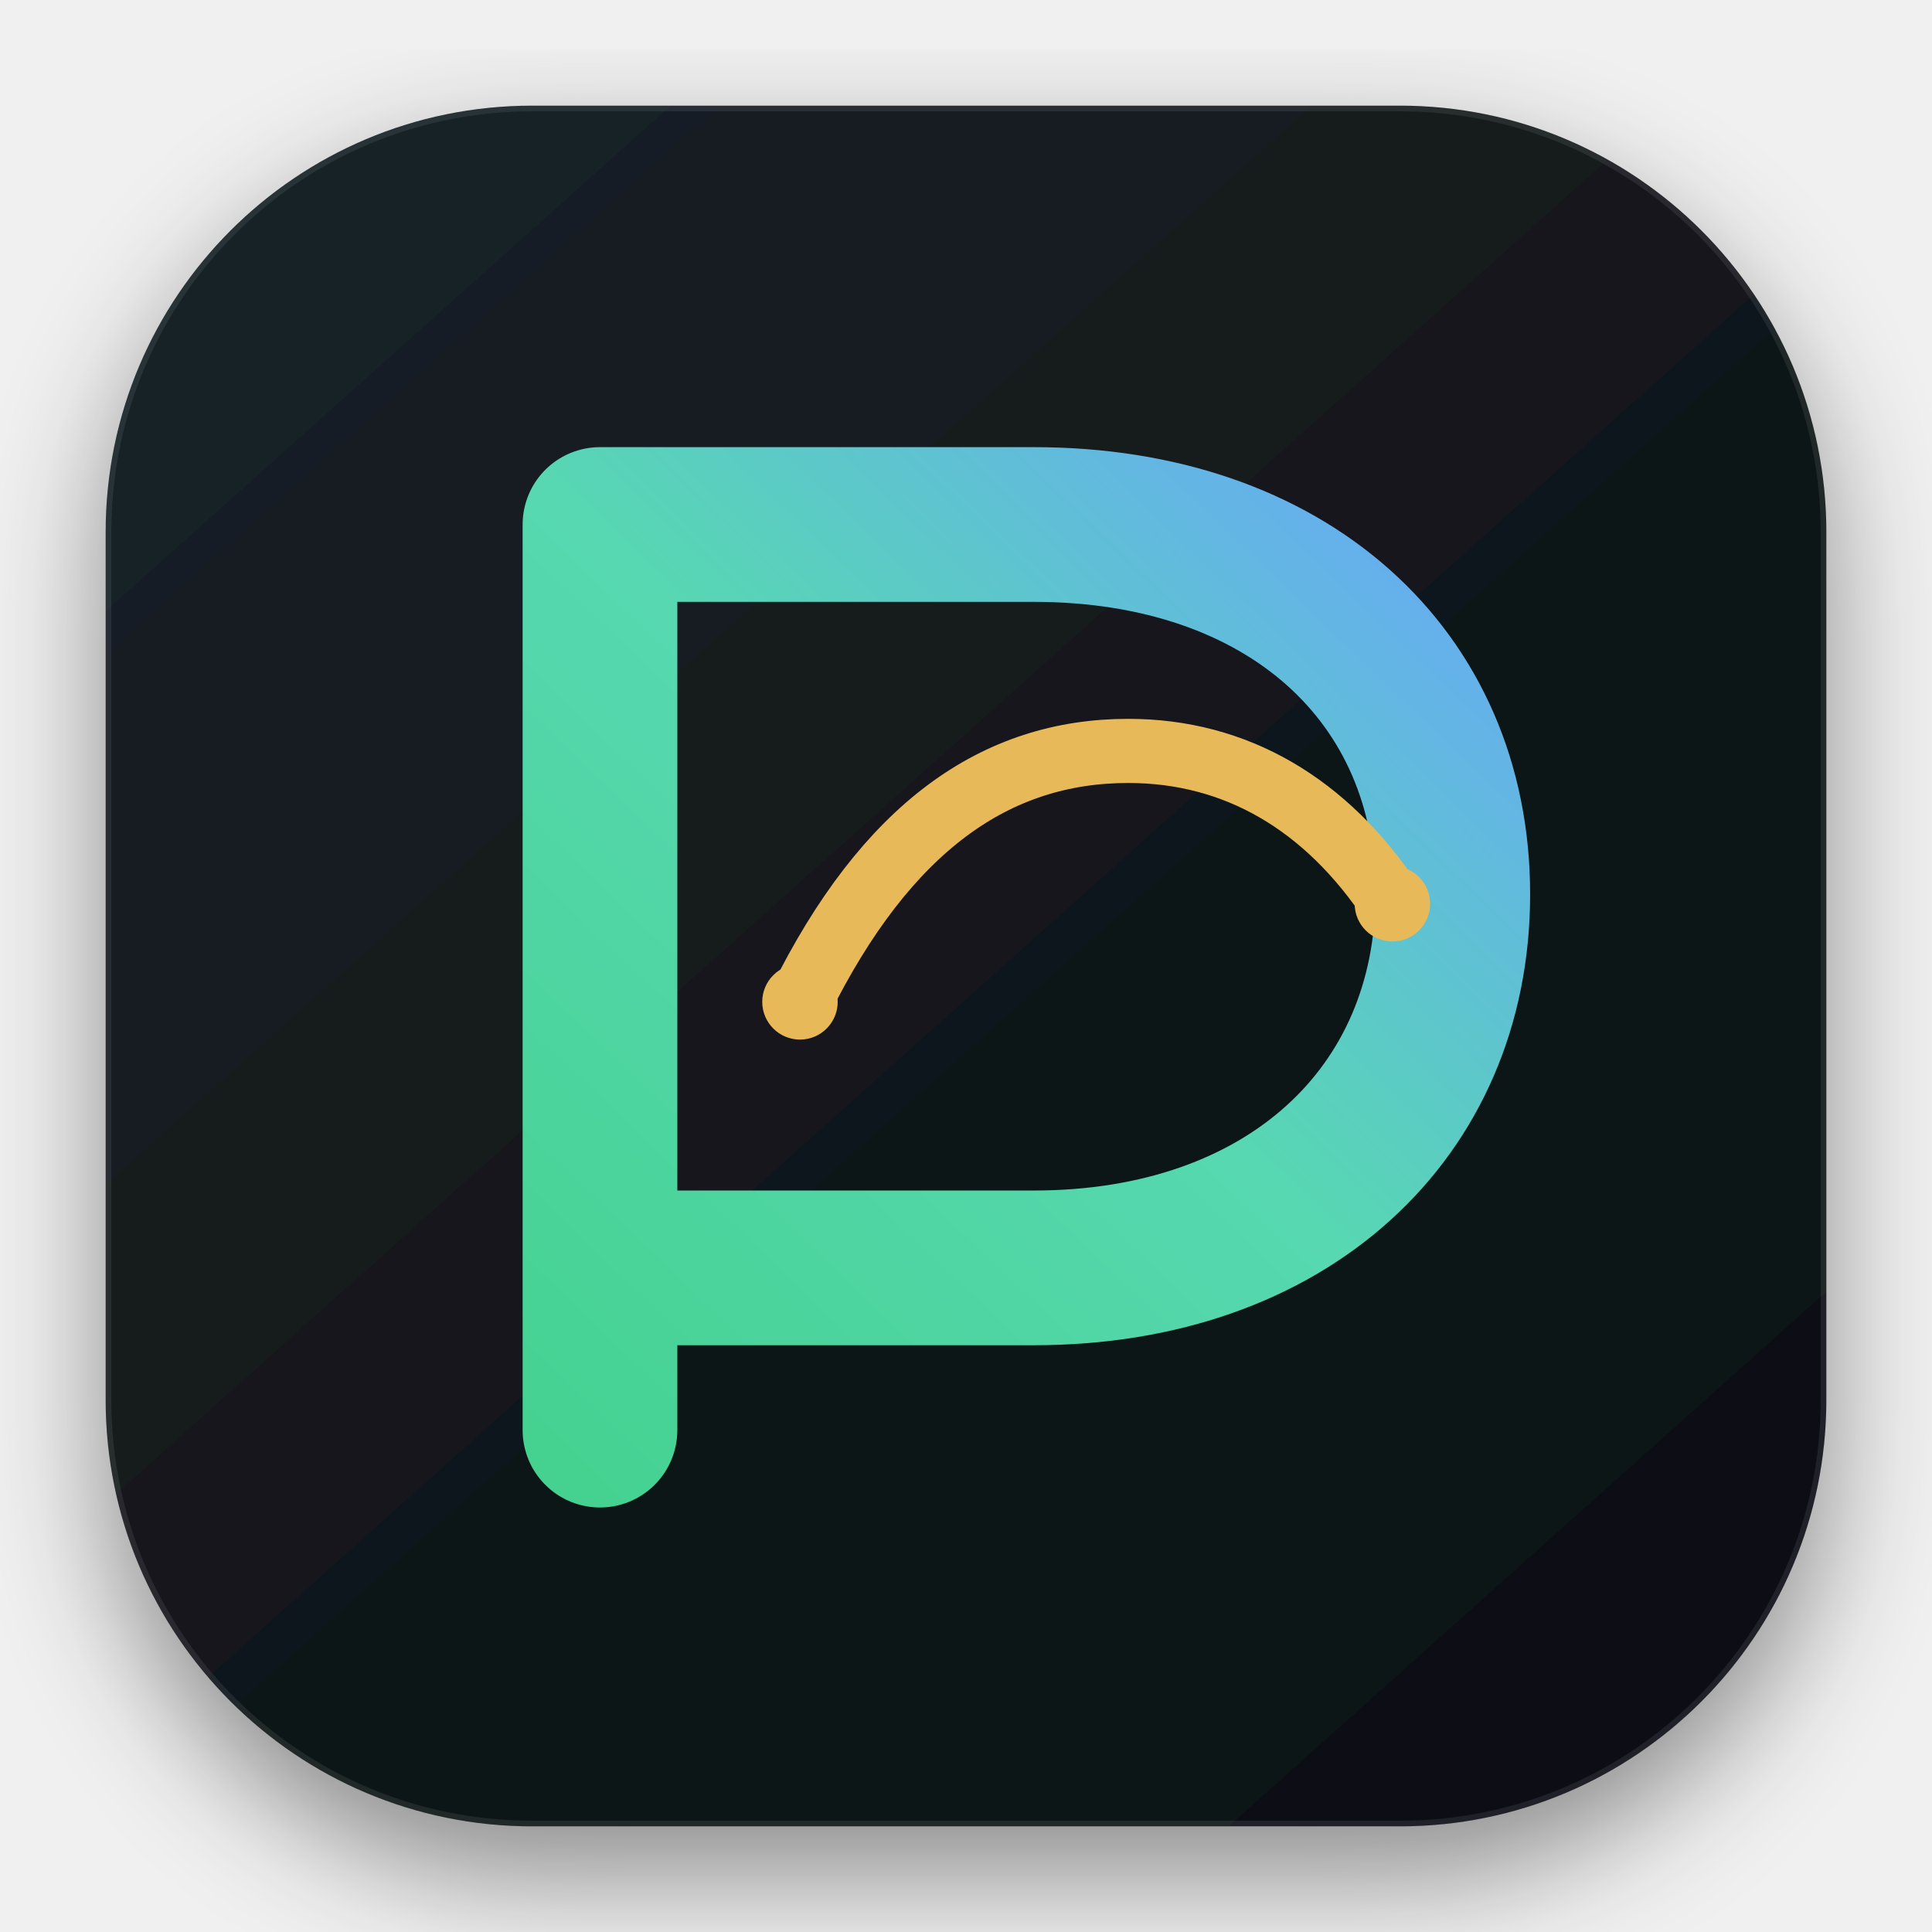
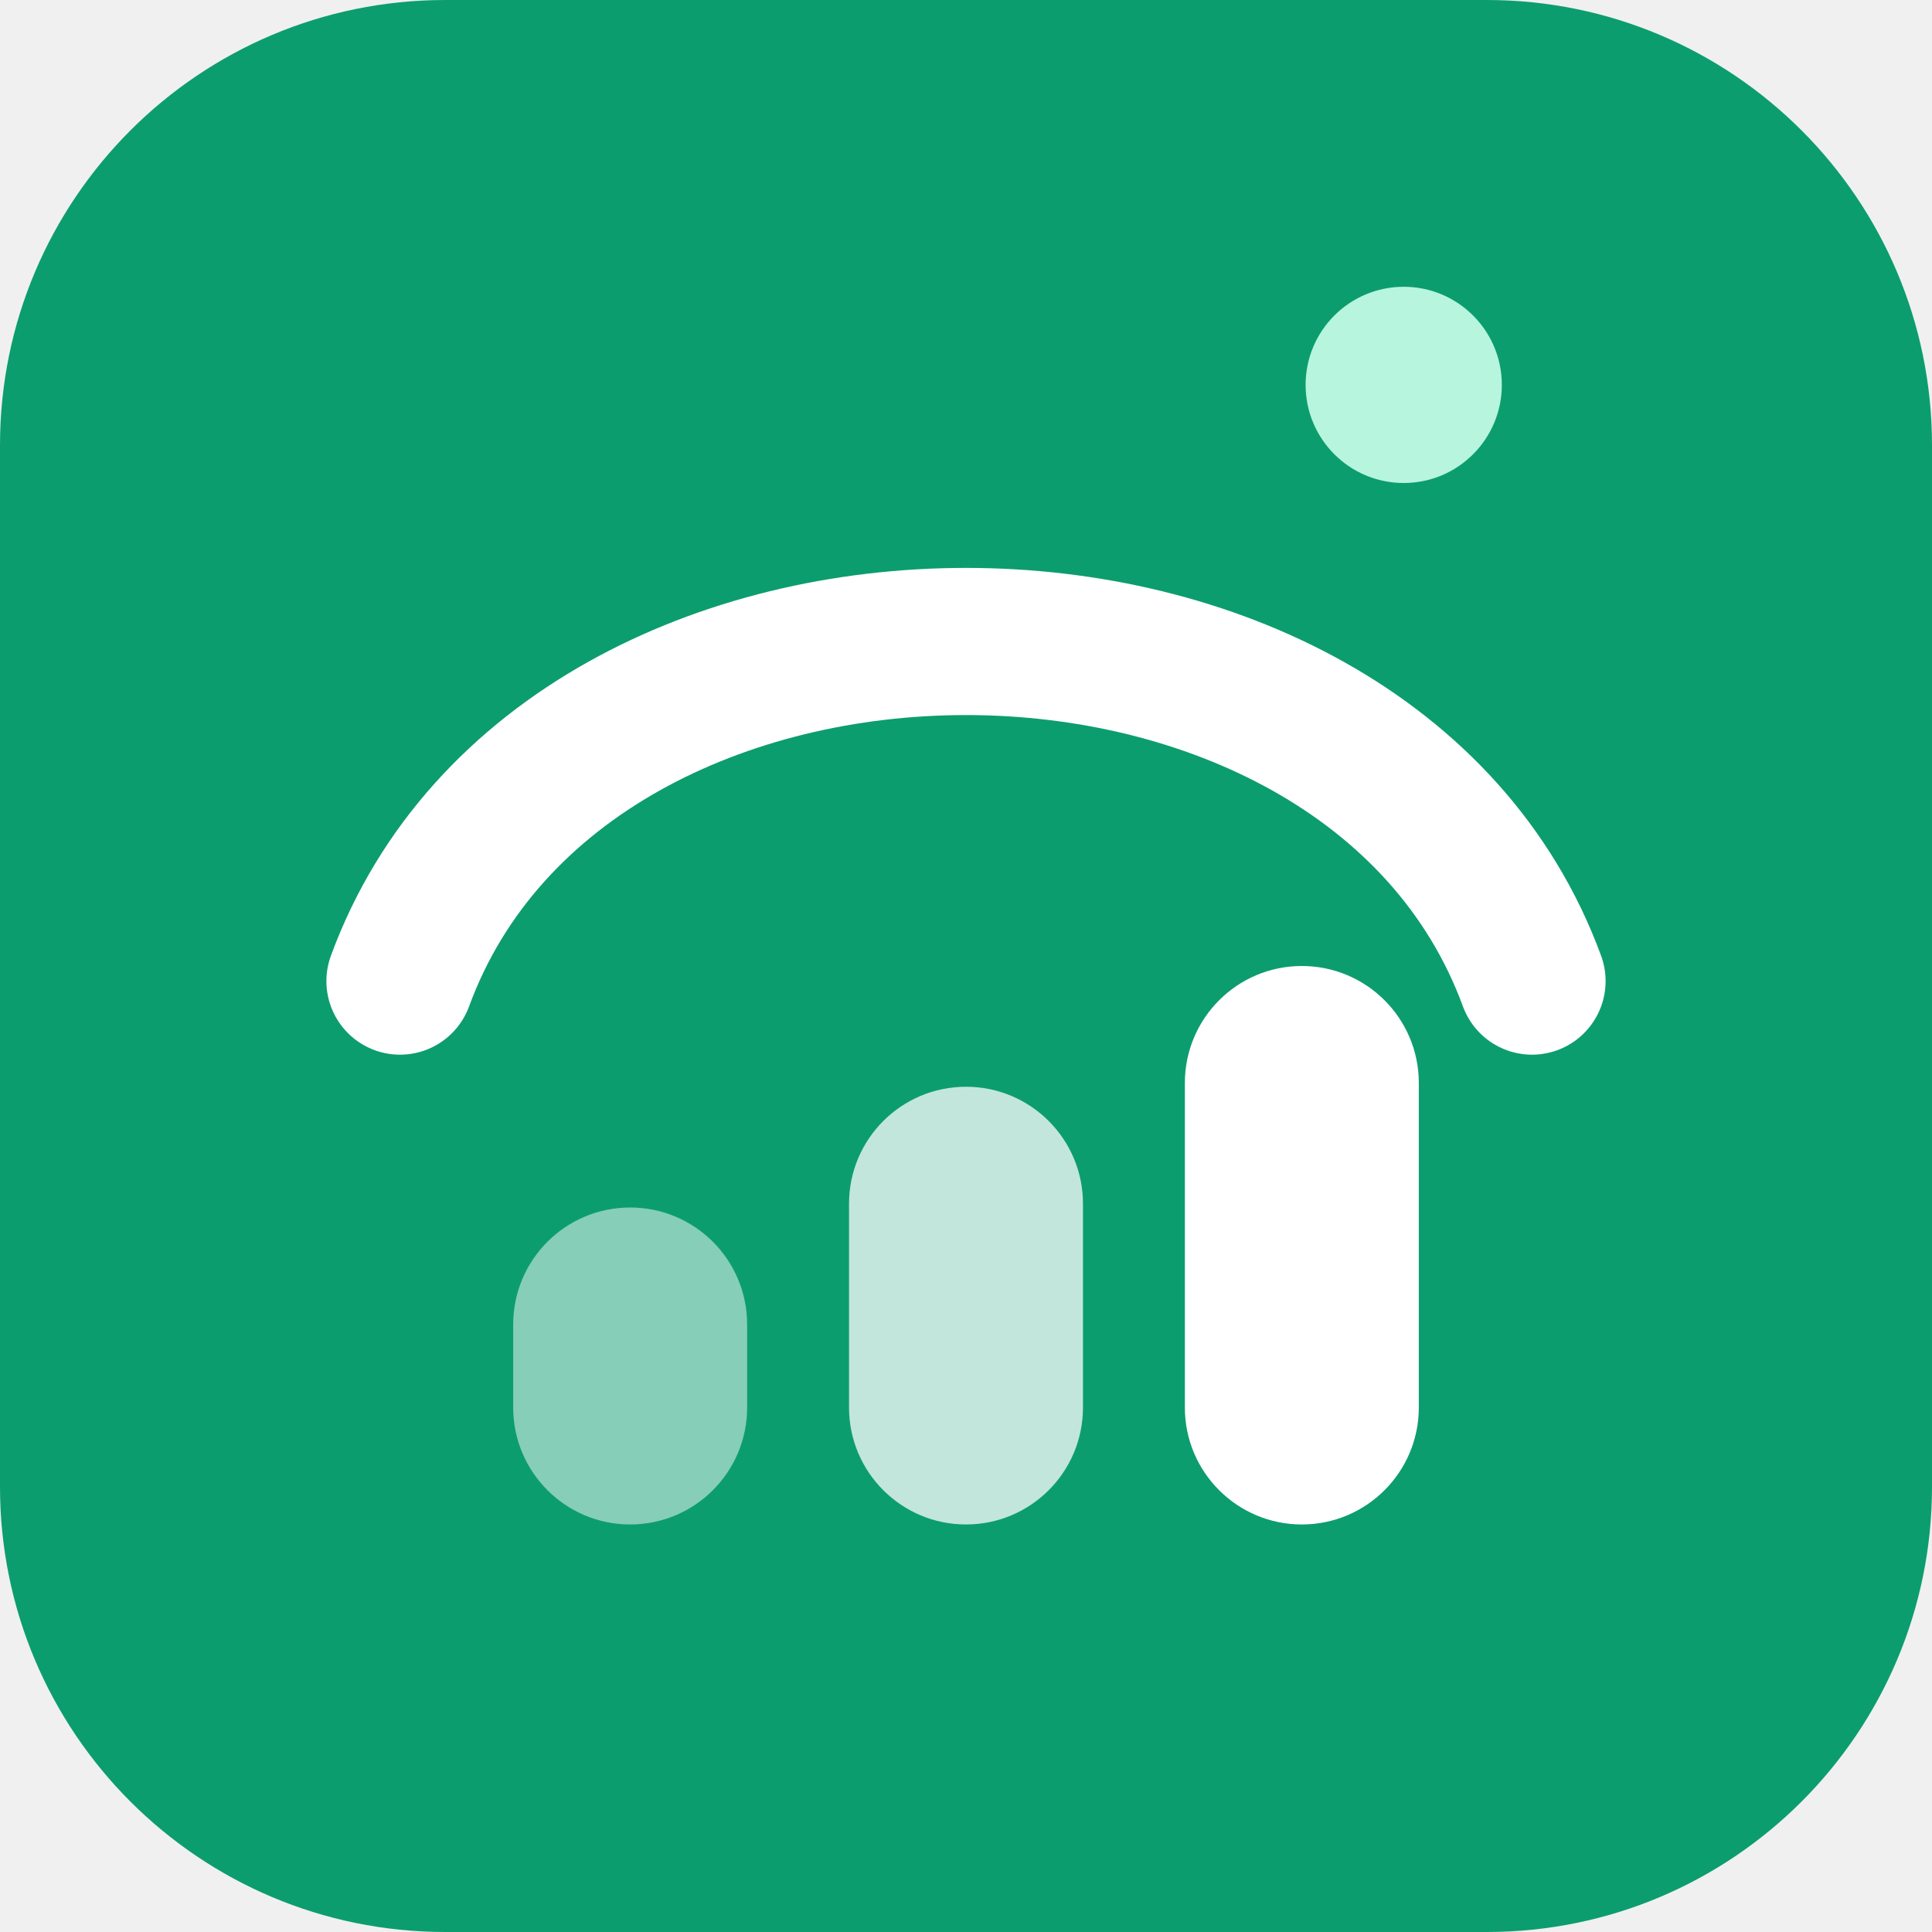
- <svg xmlns="http://www.w3.org/2000/svg" width="1024" height="1024" viewBox="0 0 1024 1024">
-   <defs>
-     <linearGradient id="background" x1="154" y1="118" x2="866" y2="914" gradientUnits="userSpaceOnUse">
-       <stop offset="0" stop-color="#182127" />
-       <stop offset="0.55" stop-color="#111719" />
-       <stop offset="1" stop-color="#0A1012" />
-     </linearGradient>
-     <linearGradient id="mark" x1="290" y1="764" x2="774" y2="260" gradientUnits="userSpaceOnUse">
-       <stop offset="0" stop-color="#45D291" />
-       <stop offset="0.52" stop-color="#57D8B1" />
-       <stop offset="1" stop-color="#68A8F8" />
-     </linearGradient>
-     <radialGradient id="glow" cx="0" cy="0" r="1" gradientTransform="translate(735 270) rotate(132) scale(510)">
-       <stop stop-color="#68A8F8" stop-opacity="0.18" />
-       <stop offset="1" stop-color="#68A8F8" stop-opacity="0" />
-     </radialGradient>
-     <filter id="shadow" x="-20%" y="-20%" width="140%" height="140%">
-       <feDropShadow dx="0" dy="26" stdDeviation="32" flood-color="#000000" flood-opacity="0.42" />
-     </filter>
-   </defs>
-   <rect x="56" y="56" width="912" height="912" rx="226" fill="url(#background)" filter="url(#shadow)" />
-   <rect x="57.5" y="57.5" width="909" height="909" rx="224.5" fill="url(#glow)" stroke="#FFFFFF" stroke-opacity="0.08" stroke-width="3" />
-   <path d="M318 758V278H548C682 278 770 358 770 474C770 590 682 672 548 672H318" fill="none" stroke="url(#mark)" stroke-width="82" stroke-linecap="round" stroke-linejoin="round" />
-   <path d="M424 531C470 438 528 398 598 398C655 398 703 426 738 479" fill="none" stroke="#E8B958" stroke-width="34" stroke-linecap="round" />
-   <circle cx="424" cy="531" r="20" fill="#E8B958" />
-   <circle cx="738" cy="479" r="20" fill="#E8B958" />
+ <svg xmlns="http://www.w3.org/2000/svg" viewBox="0 0 1024 1024">
+   <rect width="1024" height="1024" rx="236" fill="#0C9D6E" />
+   <path d="M212 520 C 300 280 724 280 812 520" fill="none" stroke="#FFFFFF" stroke-width="78" stroke-linecap="round" />
+   <rect x="272" y="640" width="124" height="168" rx="62" fill="#FFFFFF" opacity="0.5" />
+   <rect x="450" y="576" width="124" height="232" rx="62" fill="#FFFFFF" opacity="0.75" />
+   <rect x="628" y="512" width="124" height="296" rx="62" fill="#FFFFFF" />
+   <circle cx="744" cy="204" r="52" fill="#B7F5DE" />
</svg>
